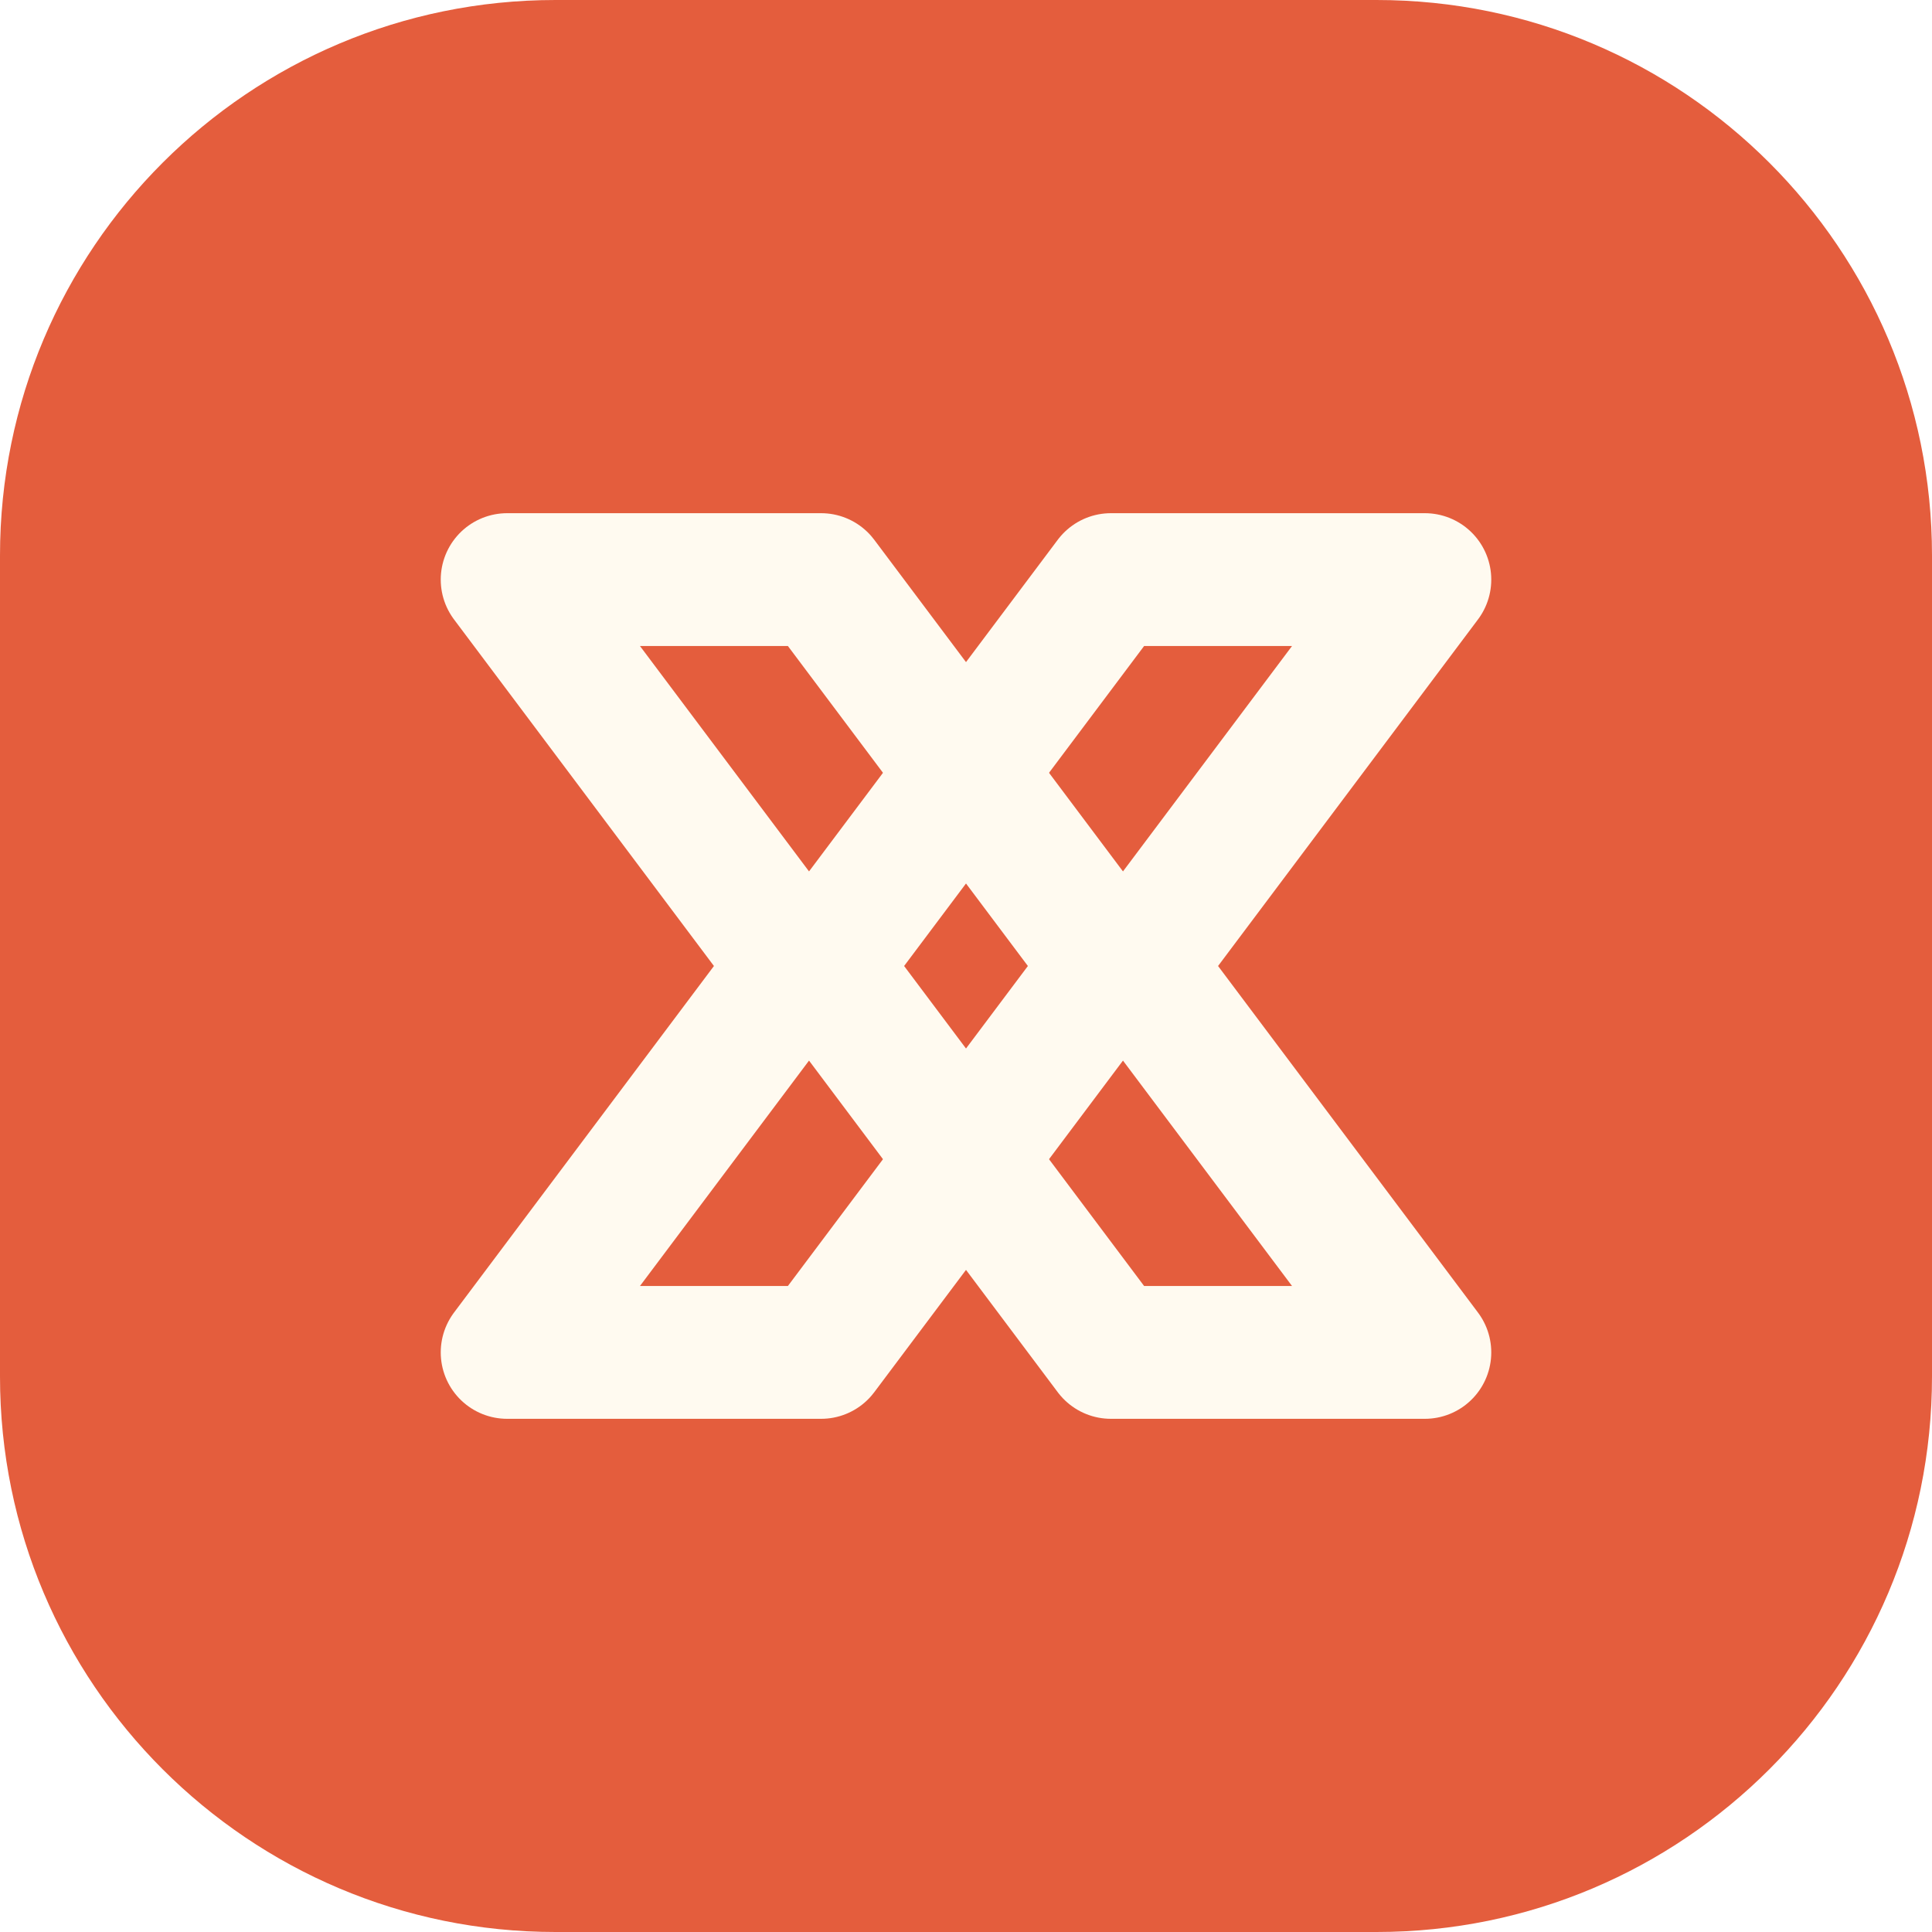
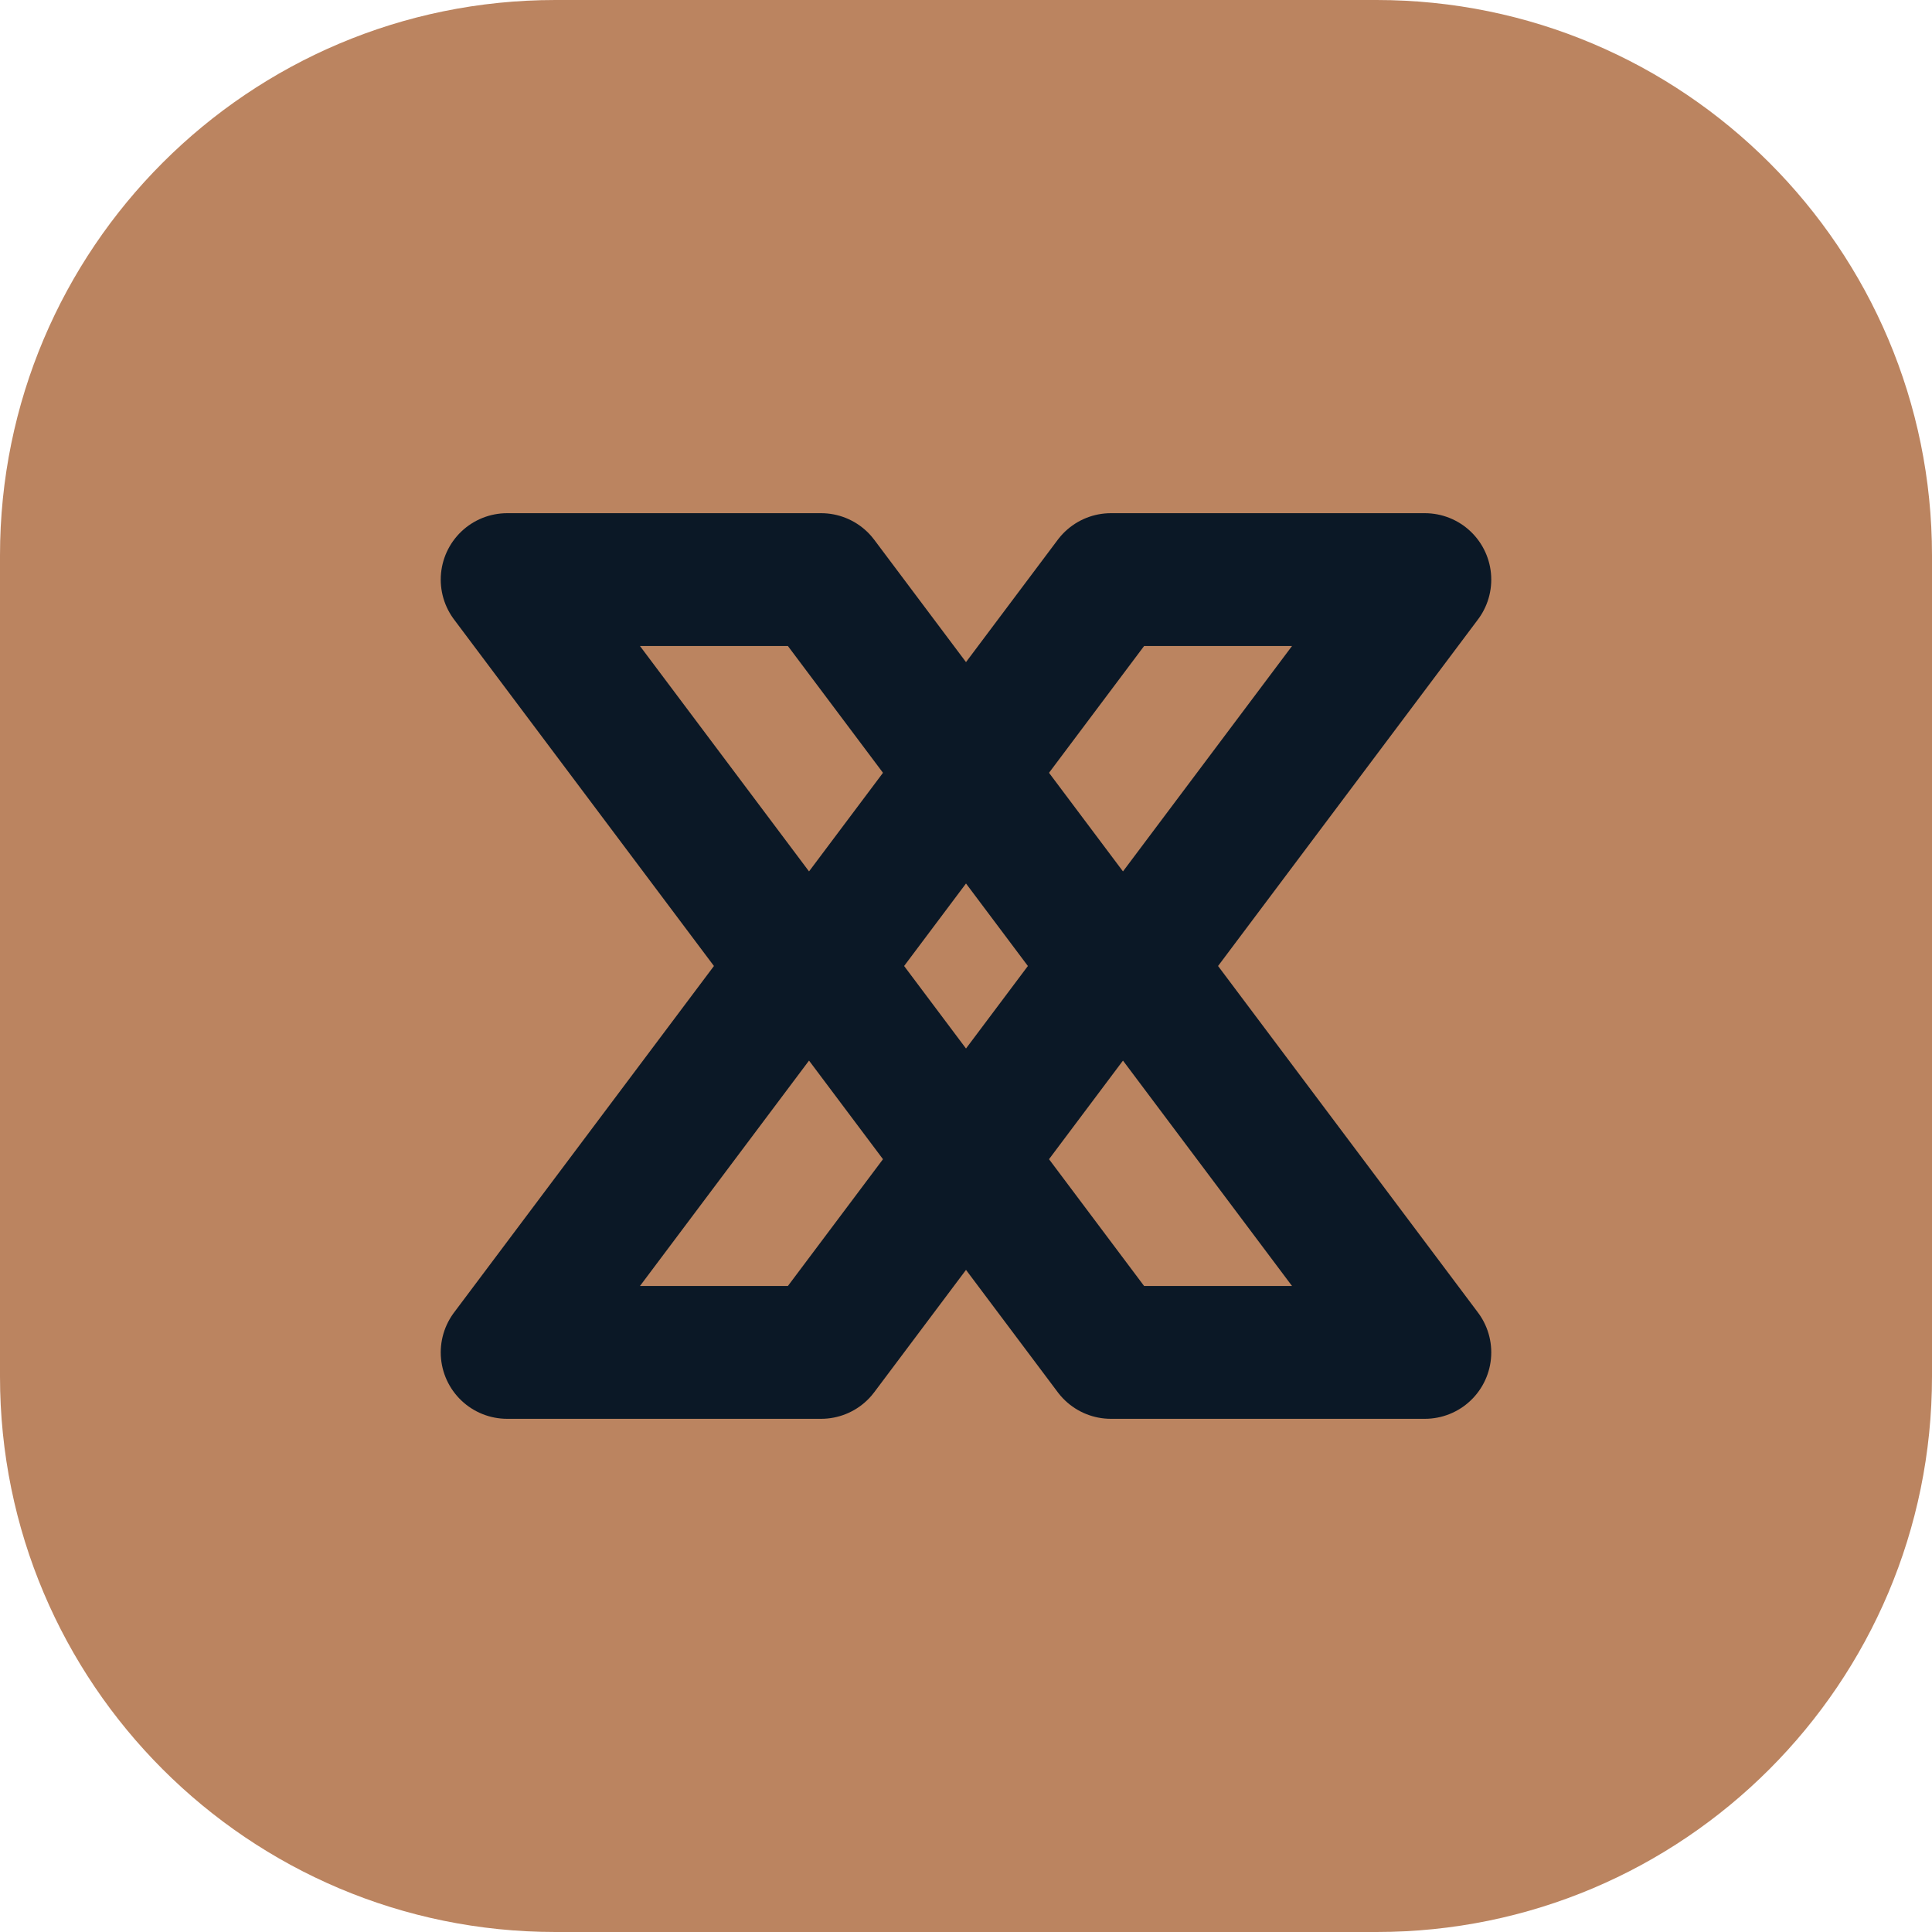
<svg xmlns="http://www.w3.org/2000/svg" viewBox="0 0 80 80">
-   <rect width="80" height="80" rx="23" fill="#e45d3d" />
-   <g fill="none" stroke="#fffaf0" stroke-width="5.5" stroke-linecap="round" stroke-linejoin="round">
+   <rect width="80" height="80" rx="23" fill="#bb8460" />
+   <g fill="none" stroke="#0b1826" stroke-width="5.5" stroke-linecap="round" stroke-linejoin="round">
    <path d="M21 24h13l12 16-12 16H21l12-16z" />
    <path d="M59 24H46L34 40l12 16h13L47 40z" />
  </g>
</svg>
